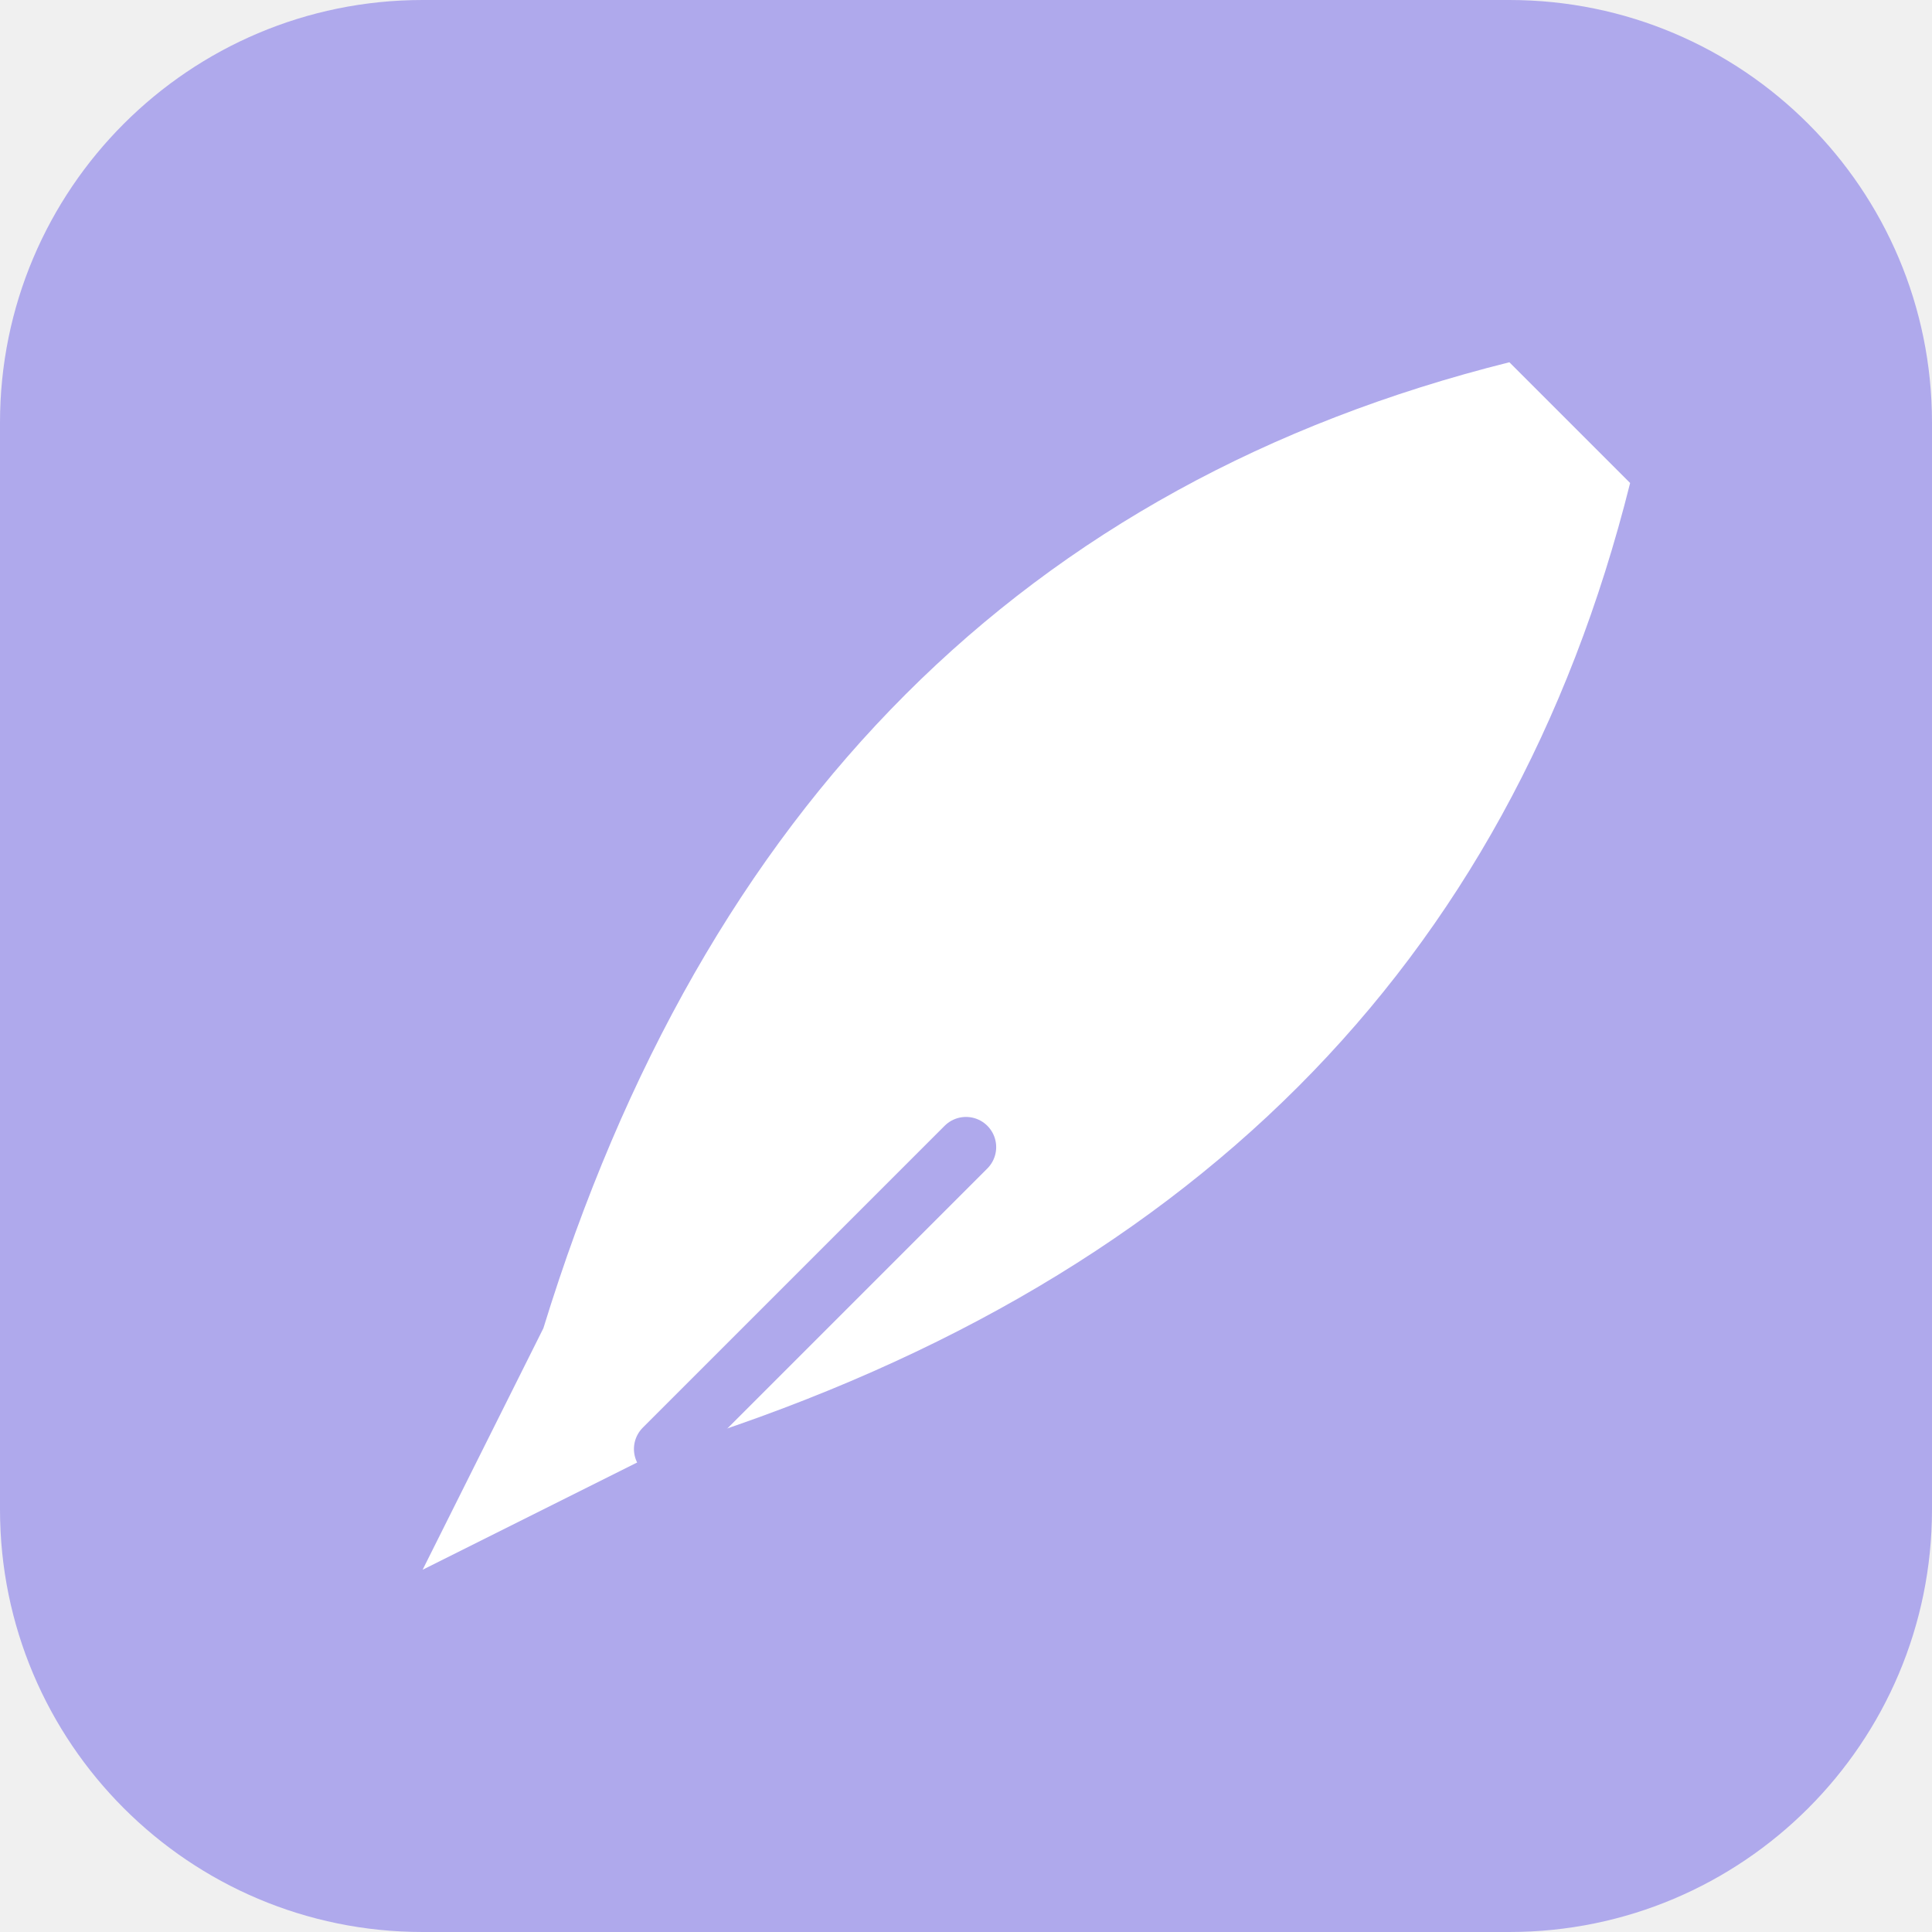
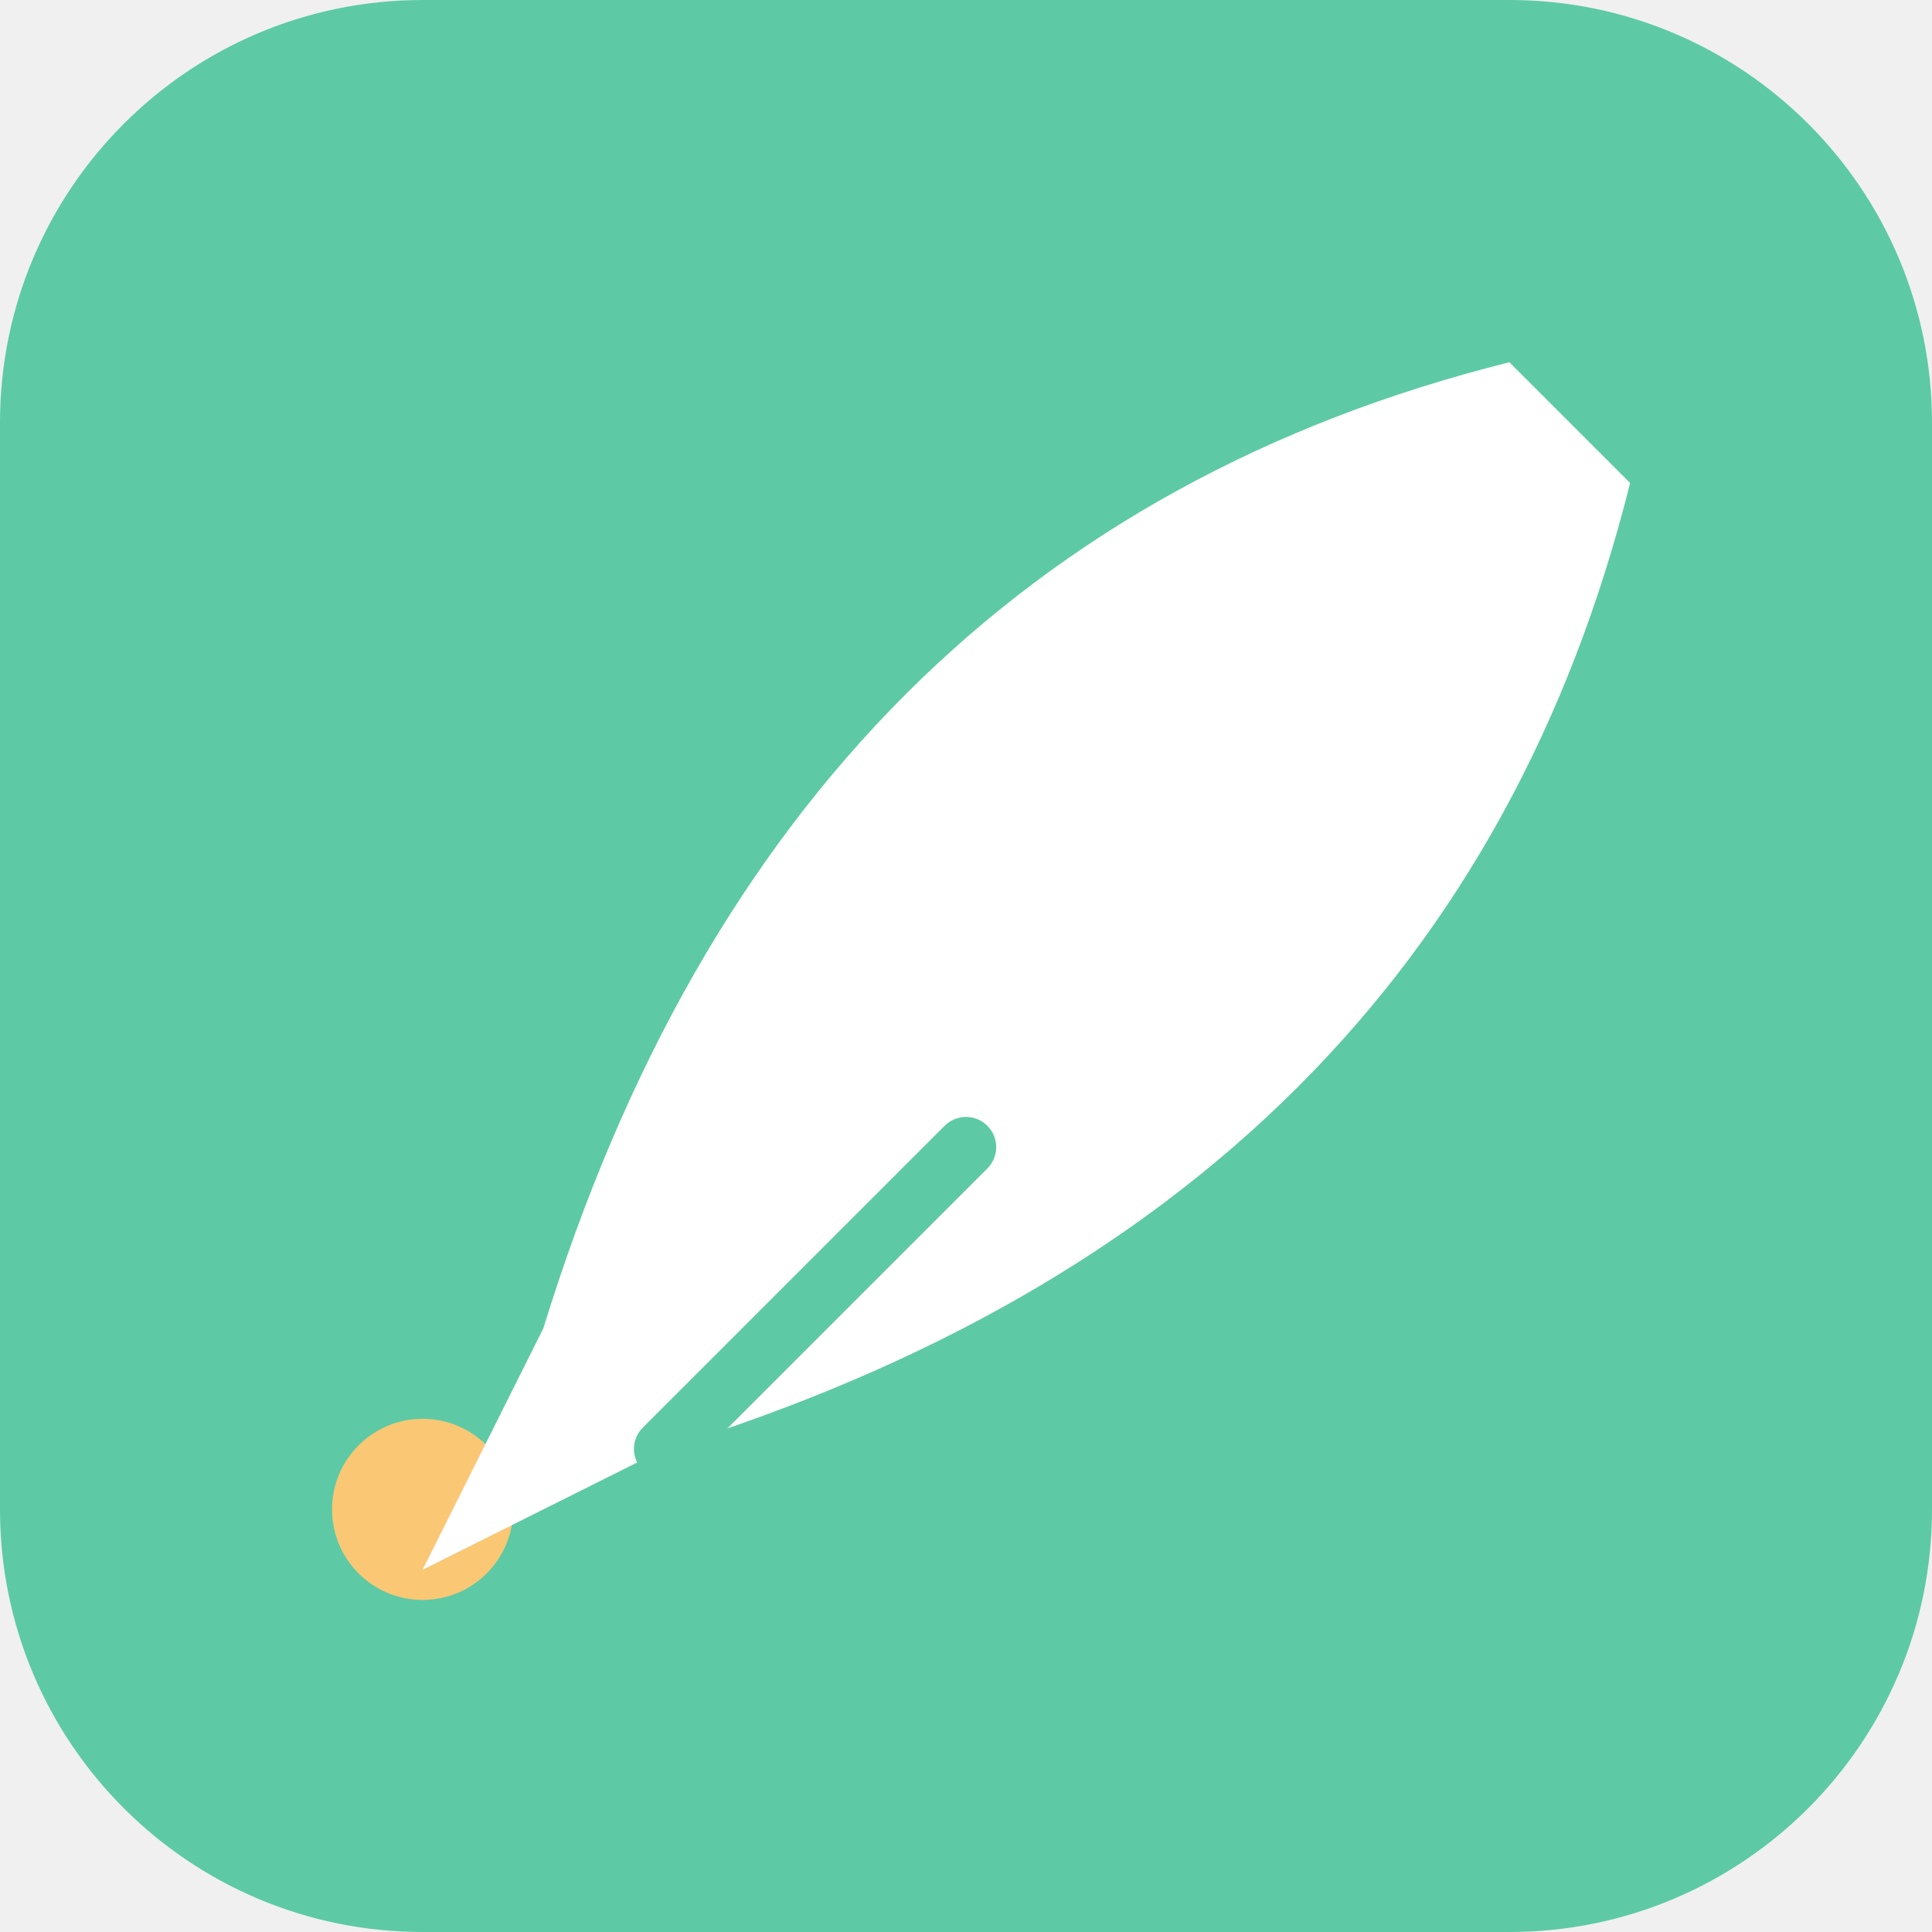
<svg xmlns="http://www.w3.org/2000/svg" viewBox="0 0 64 64">
-   <rect width="64" height="64" rx="14" fill="#AFA9EC" />
+   <rect width="64" height="64" rx="14" fill="#5DCAA5" />
+   <circle cx="14" cy="50" r="3" fill="#FAC775" />
  <path d="M50 12 Q26 18 18 44 L14 52 L22 48 Q48 40 54 16 Z" fill="#fff" />
-   <path d="M22 48 L32 38" stroke="#AFA9EC" stroke-width="2" stroke-linecap="round" />
+   <path d="M22 48 L32 38" stroke="#5DCAA5" stroke-width="2" stroke-linecap="round" />
</svg>
